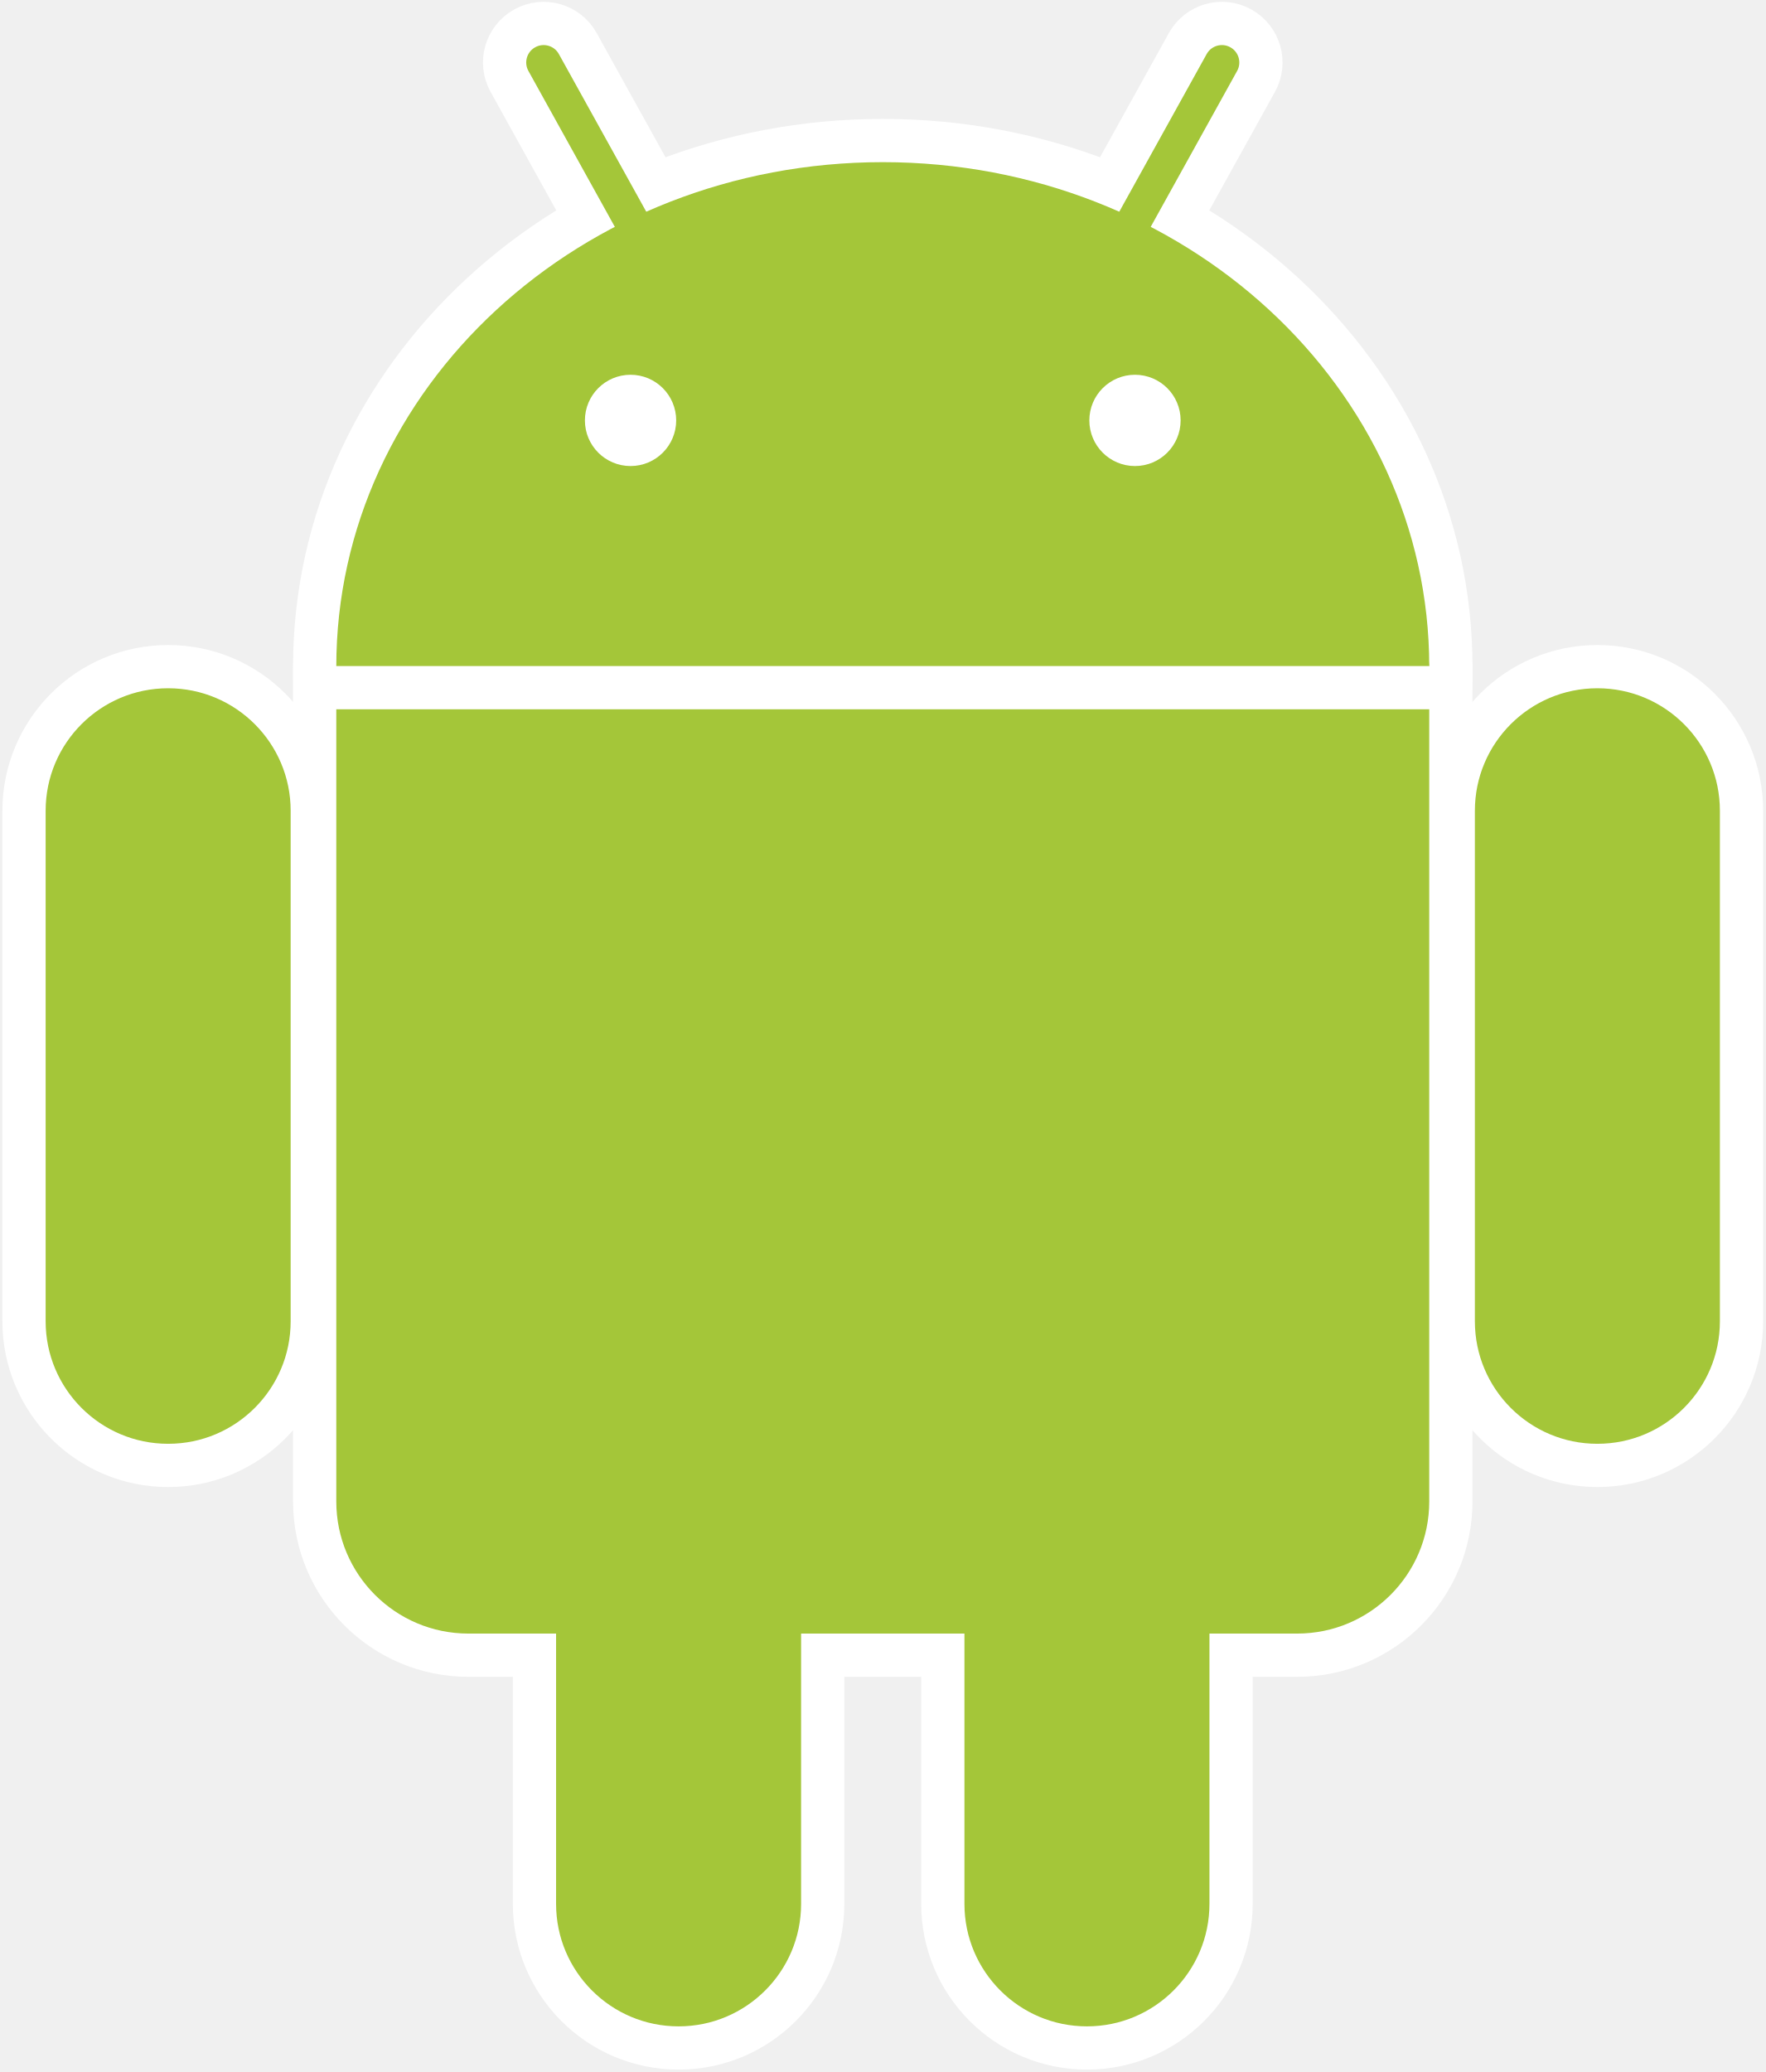
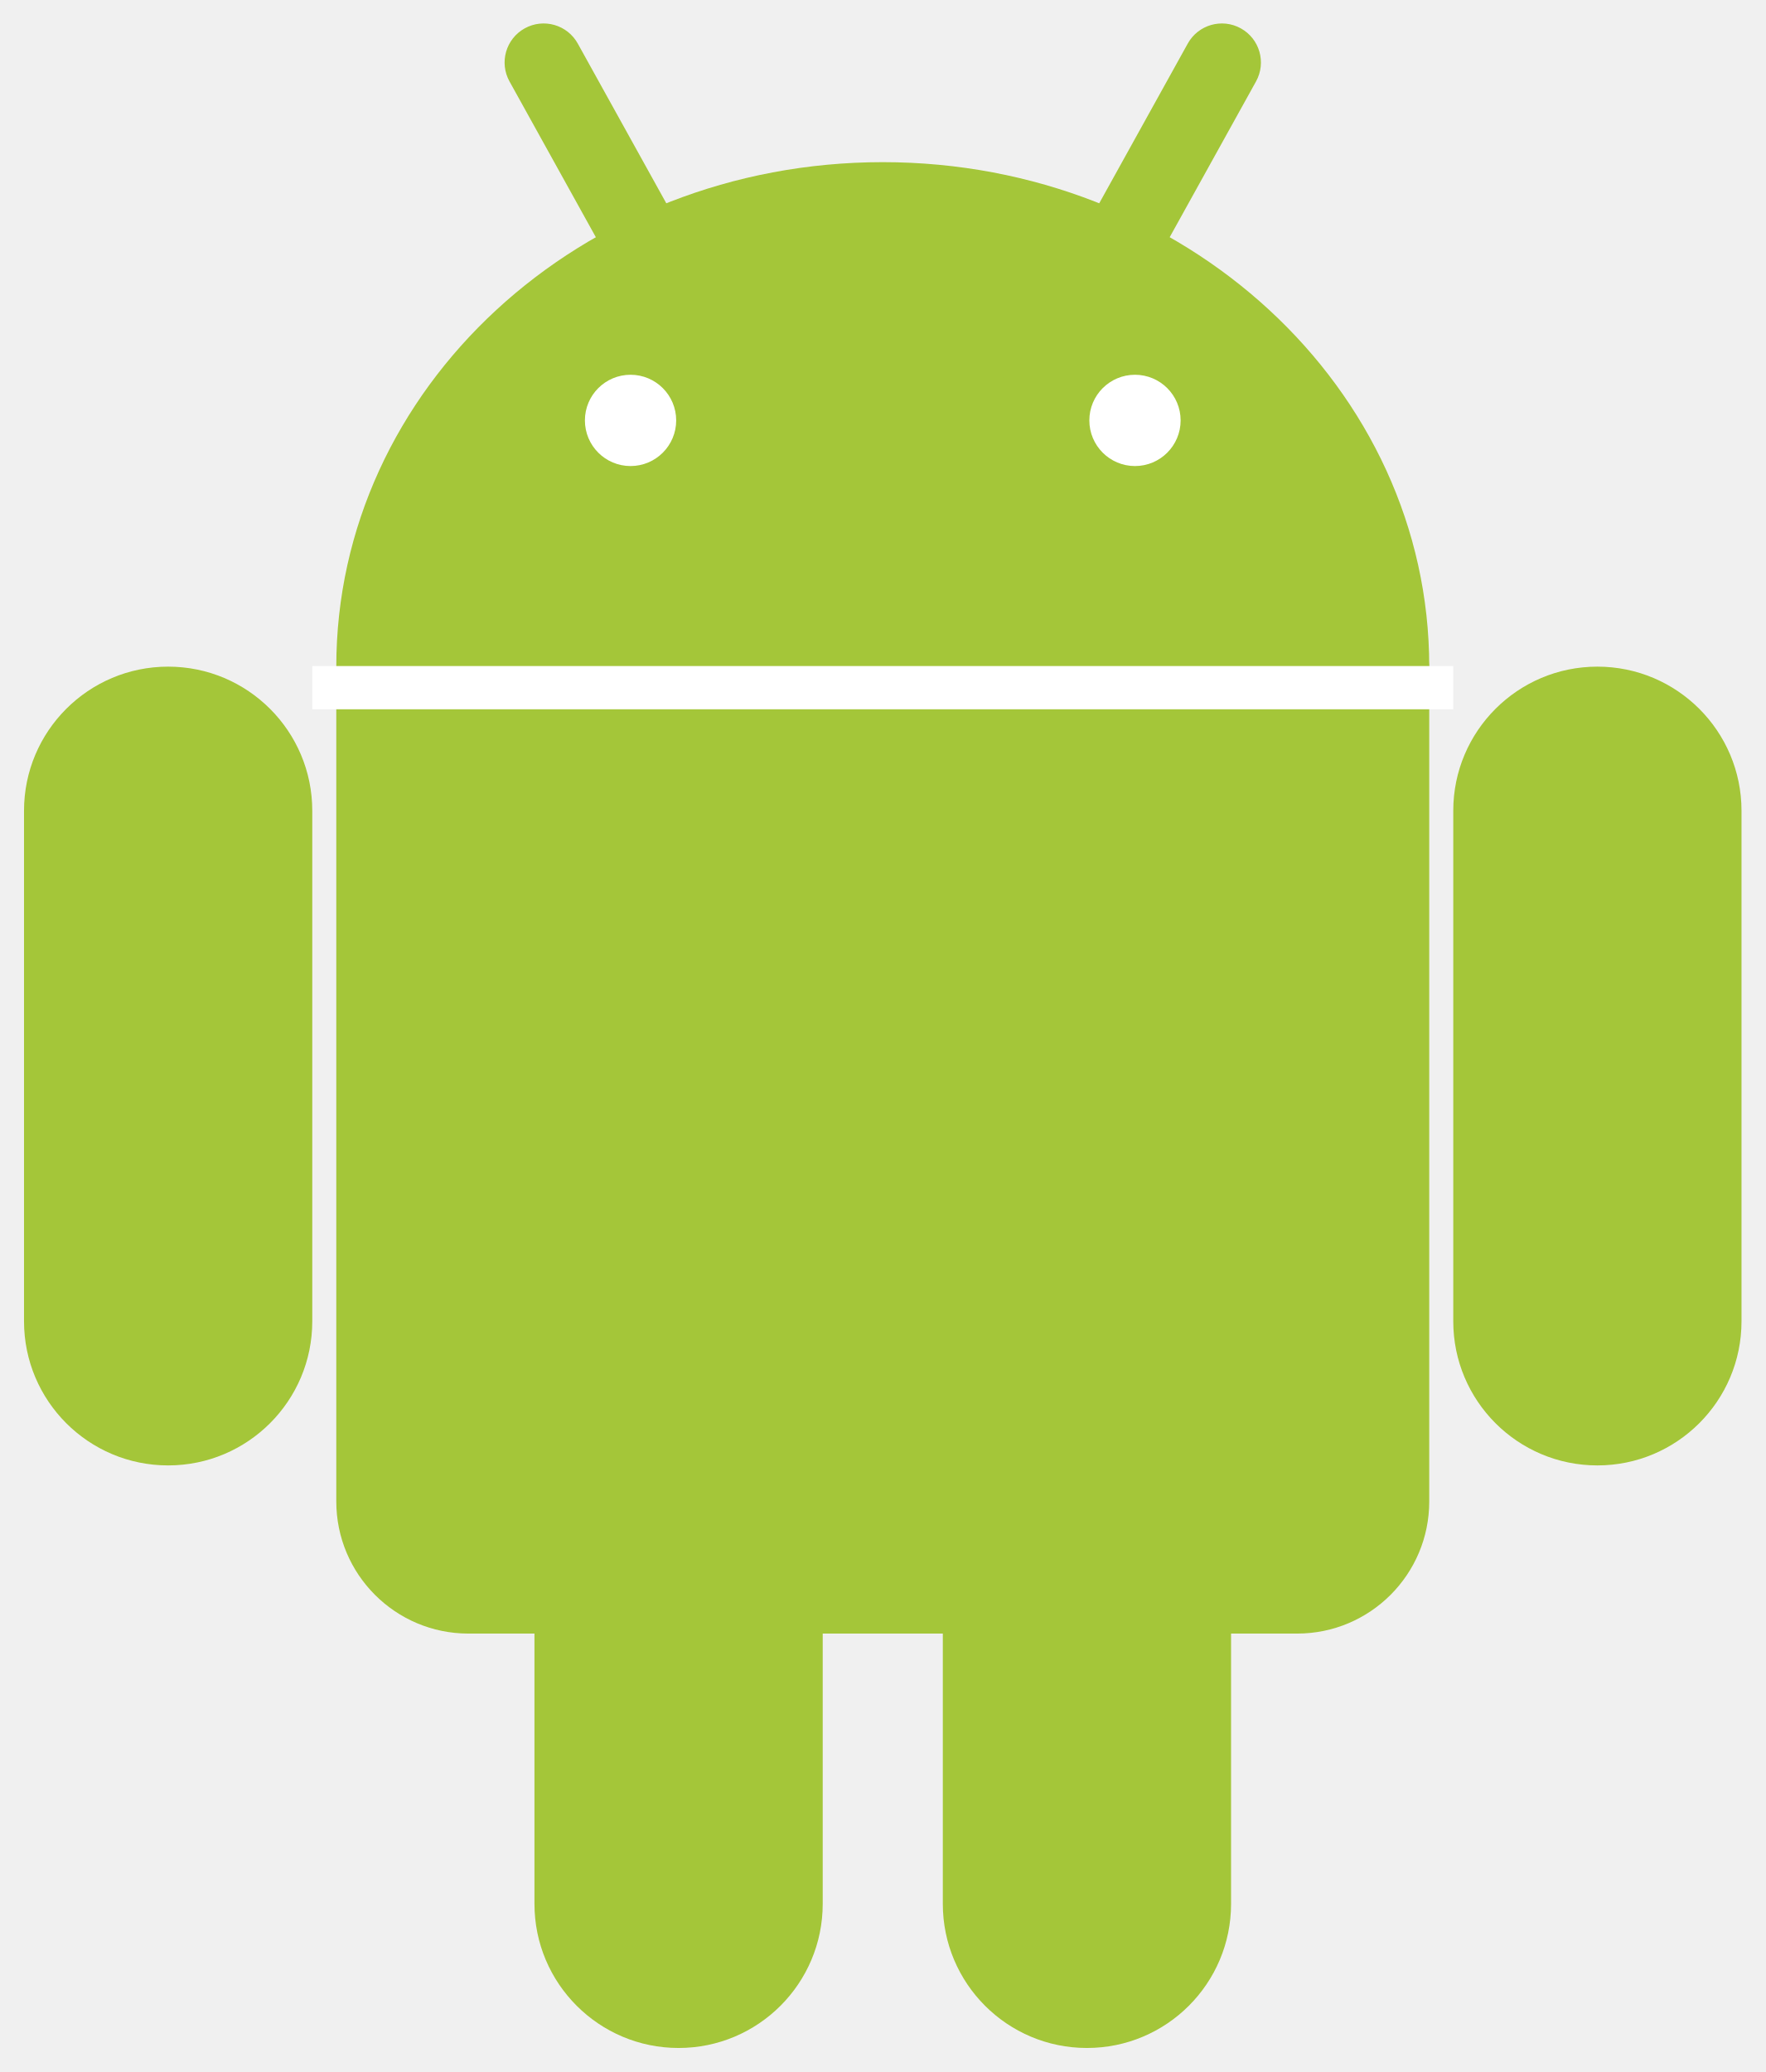
- <svg xmlns="http://www.w3.org/2000/svg" xmlns:xlink="http://www.w3.org/1999/xlink" viewBox="-147 -70 294 345">
-   <g fill="#a4c639">
-     <use stroke-width="14.4" xlink:href="#b" stroke="#FFF" />
-     <use xlink:href="#a" transform="scale(-1,1)" />
-     <g id="a" stroke="#FFF" stroke-width="7.2">
-       <rect rx="6.5" transform="rotate(29)" height="86" width="13" y="-86" x="14" />
-       <rect id="c" rx="24" height="133" width="48" y="41" x="-143" />
-       <use y="97" x="85" xlink:href="#c" />
+ <svg xmlns="http://www.w3.org/2000/svg" xmlns:xlink="http://www.w3.org/1999/xlink" viewBox="-147 -70 294 345" id="svg2" version="1.1" width="100%" height="100%">
+   <defs id="defs31" />
+   <g fill="#a4c639" id="g4">
+     <use xlink:href="#a" transform="scale(-1,1)" id="use8" />
+     <g id="b">
+       <ellipse cy="41" rx="91" ry="84" id="ellipse17" d="m 91,41 c 0,46.392 -40.742,84 -91,84 -50.258,0 -91,-37.608 -91,-84 0,-46.392 40.742,-84 91,-84 50.258,0 91,37.608 91,84 z" />
+       <rect rx="22" height="182" width="182" y="20" x="-91" id="rect19" />
    </g>
-     <g id="b">
-       <ellipse cy="41" rx="91" ry="84" />
-       <rect rx="22" height="182" width="182" y="20" x="-91" />
+     <g id="a" stroke="#FFF" stroke-width="7.2" style="stroke:none">
+       <rect rx="6.5" transform="rotate(29)" height="86" width="13" y="-86" x="14" id="rect11" style="stroke:none" />
+       <rect id="c" rx="24" height="133" width="48" y="41" x="-143" style="stroke:none" />
+       <use y="97" x="85" xlink:href="#c" id="use14" style="stroke:none" />
    </g>
  </g>
-   <g stroke="#FFF" stroke-width="7.2" fill="#FFF">
-     <path d="m-95 44.5h190" />
-     <circle cx="-42" r="4" />
-     <circle cx="42" r="4" />
+   <g stroke="#FFF" stroke-width="7.2" fill="#FFF" id="g21">
+     <path d="m-95 44.5h190" id="path23" />
+     <circle cx="-42" r="4" id="circle25" />
+     <circle cx="42" r="4" id="circle27" />
  </g>
</svg>
